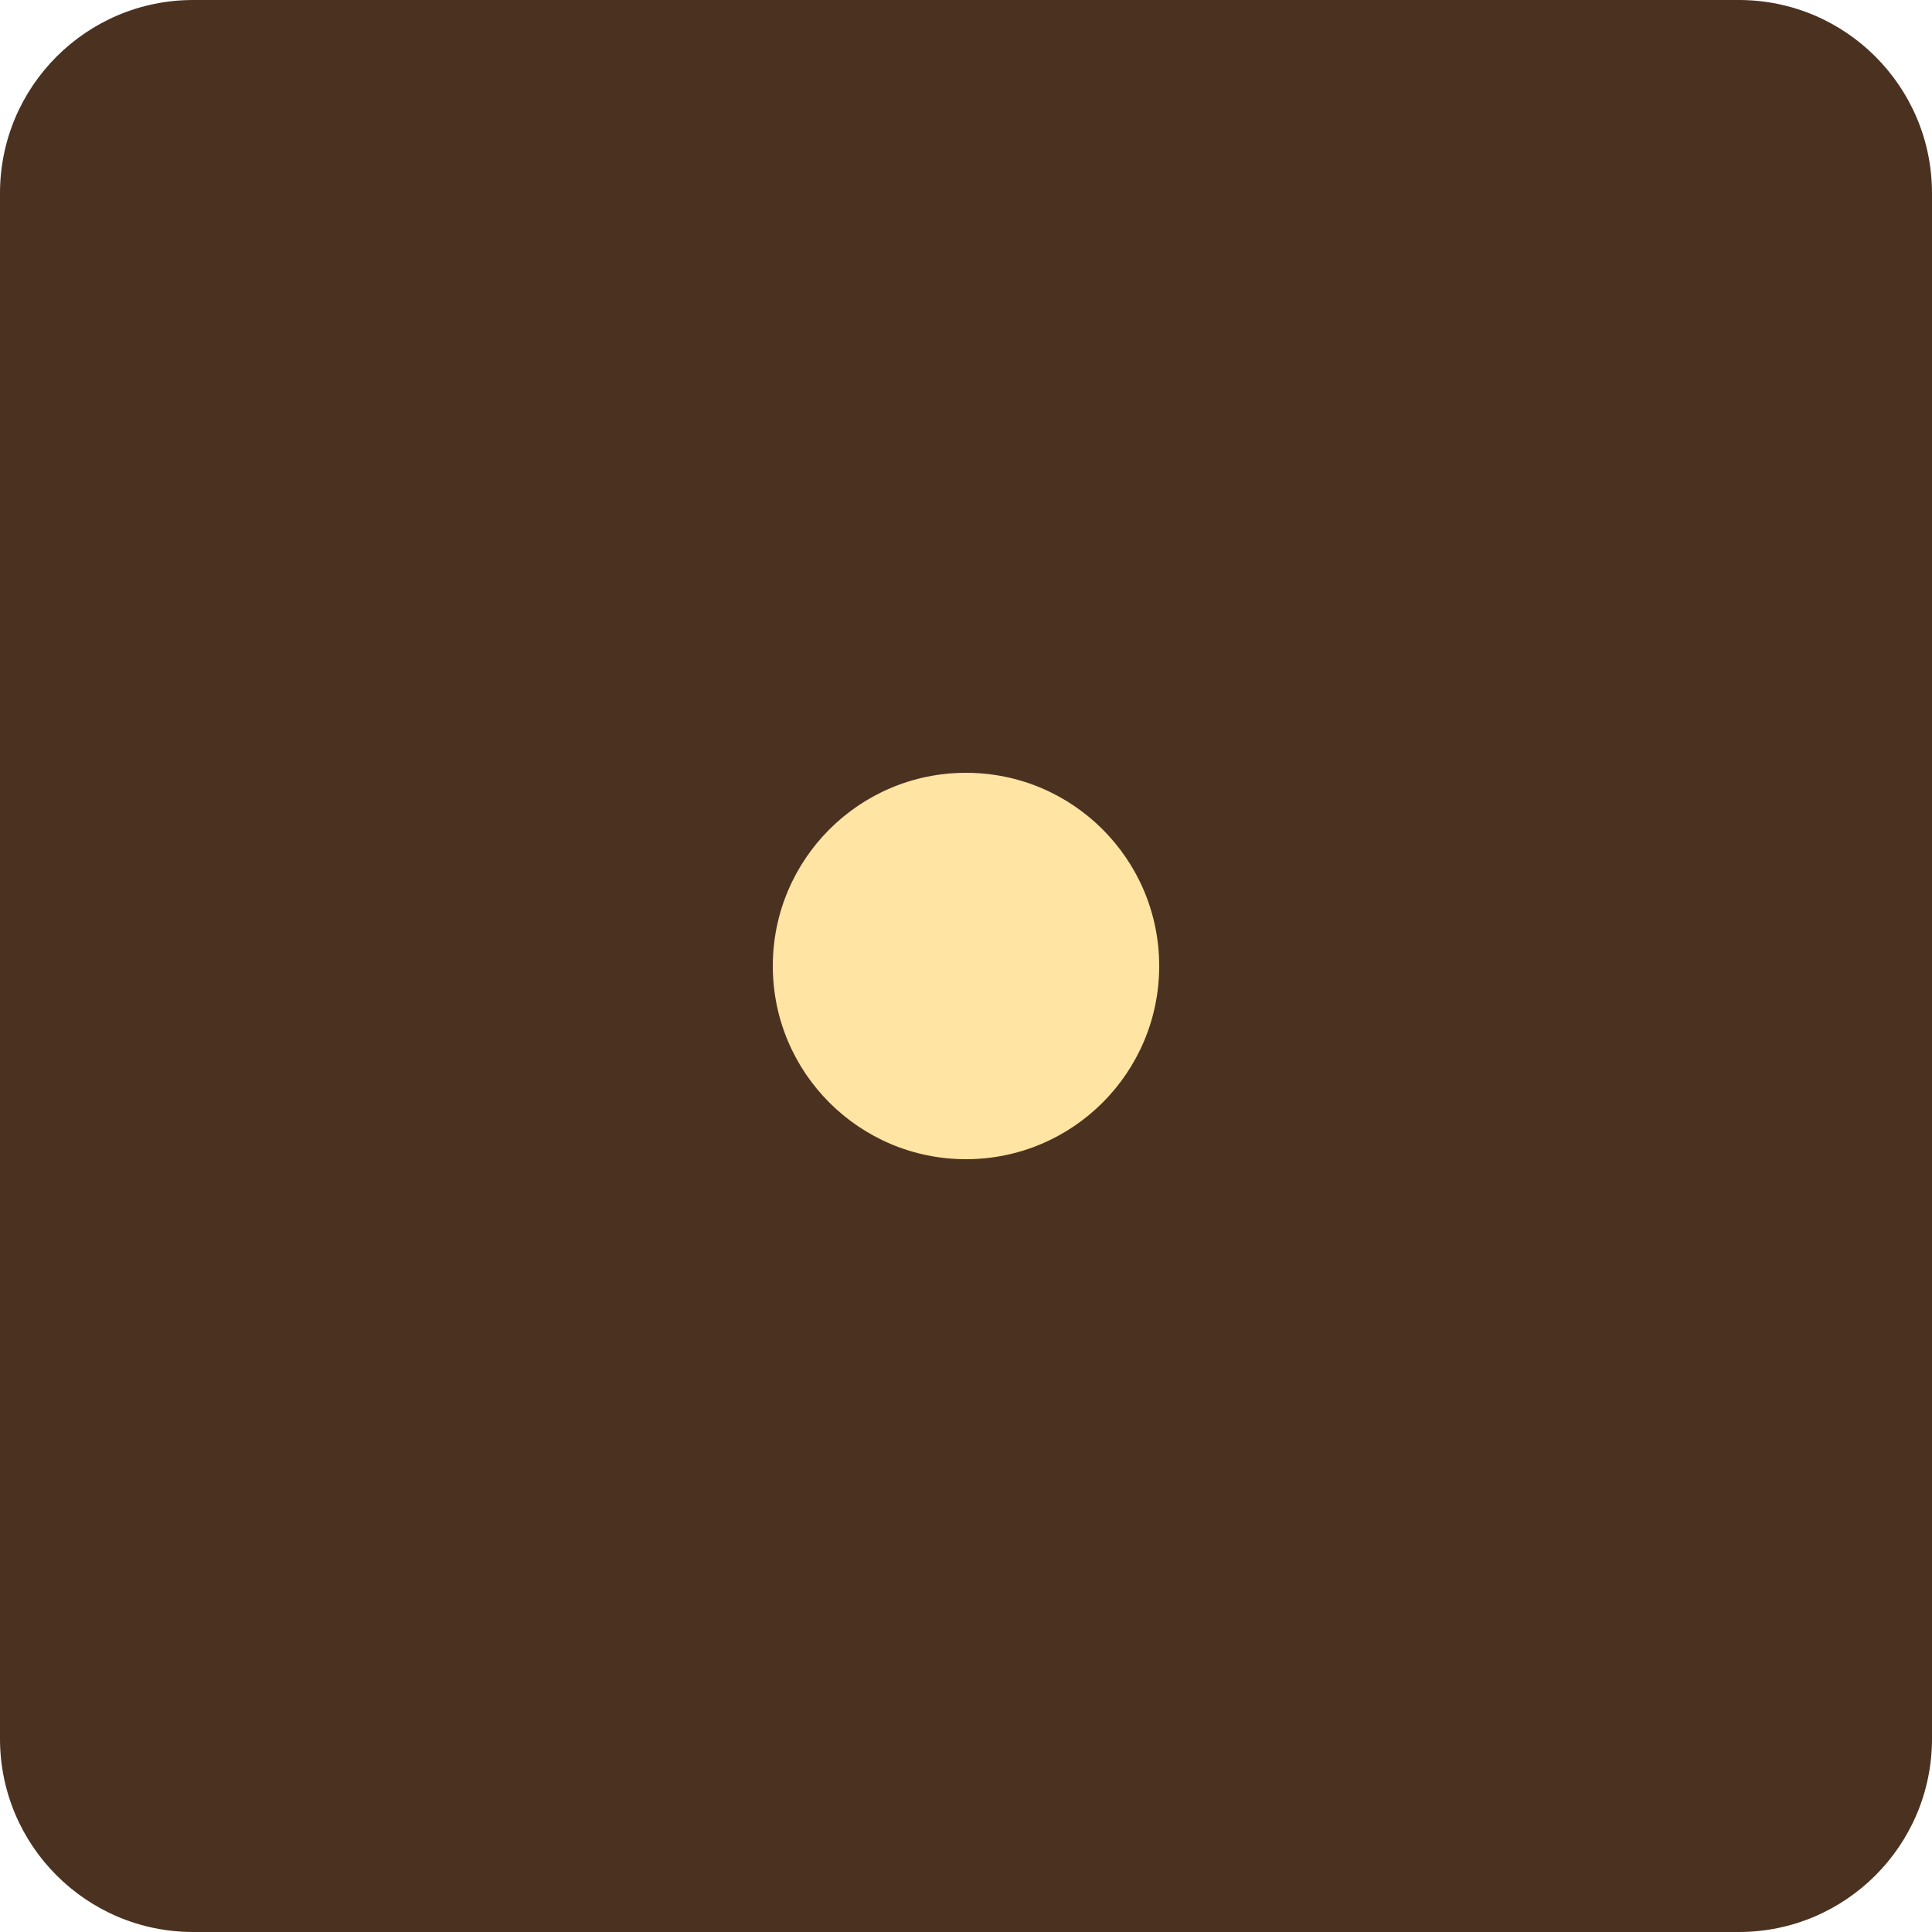
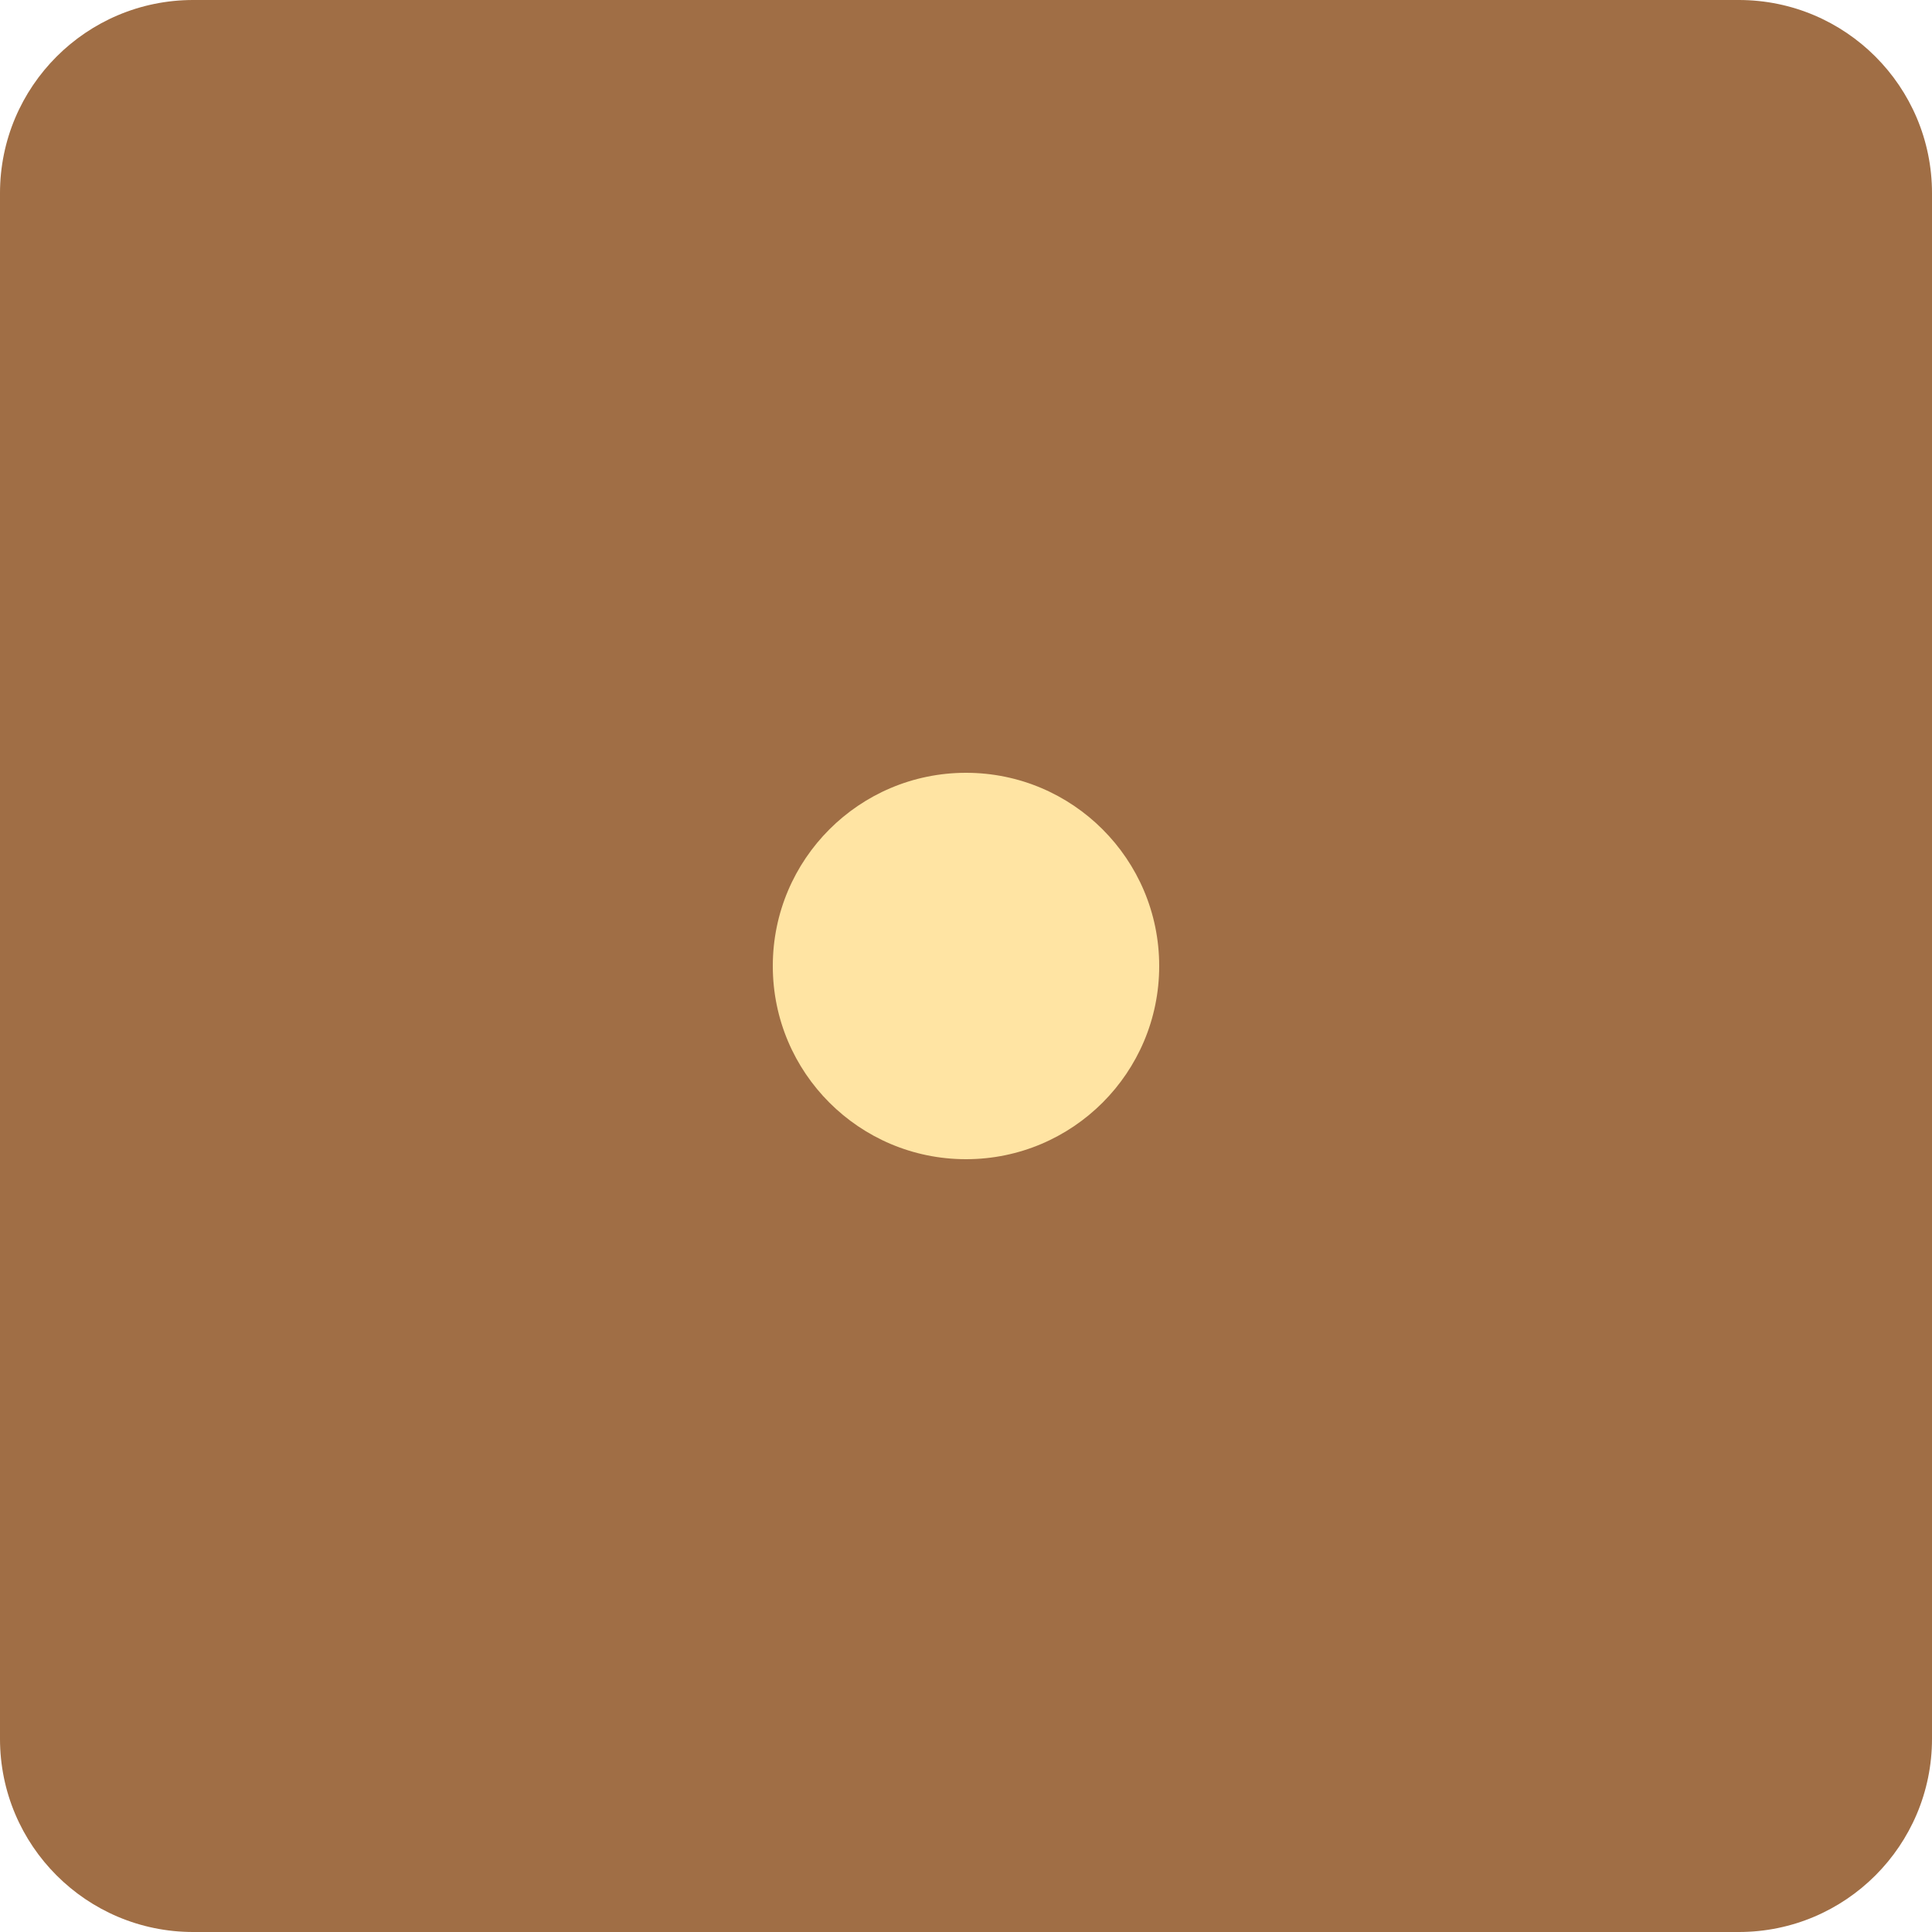
<svg xmlns="http://www.w3.org/2000/svg" version="1.1" width="150" height="150">
-   <rect width="100%" height="100%" rx="15" ry="15" fill="#4b3220" />
+   <rect width="100%" height="100%" rx="15" ry="15" fill="#a06e45" />
  <circle cx="75" cy="75" r="15" fill="#ffe4a3" />
</svg>
